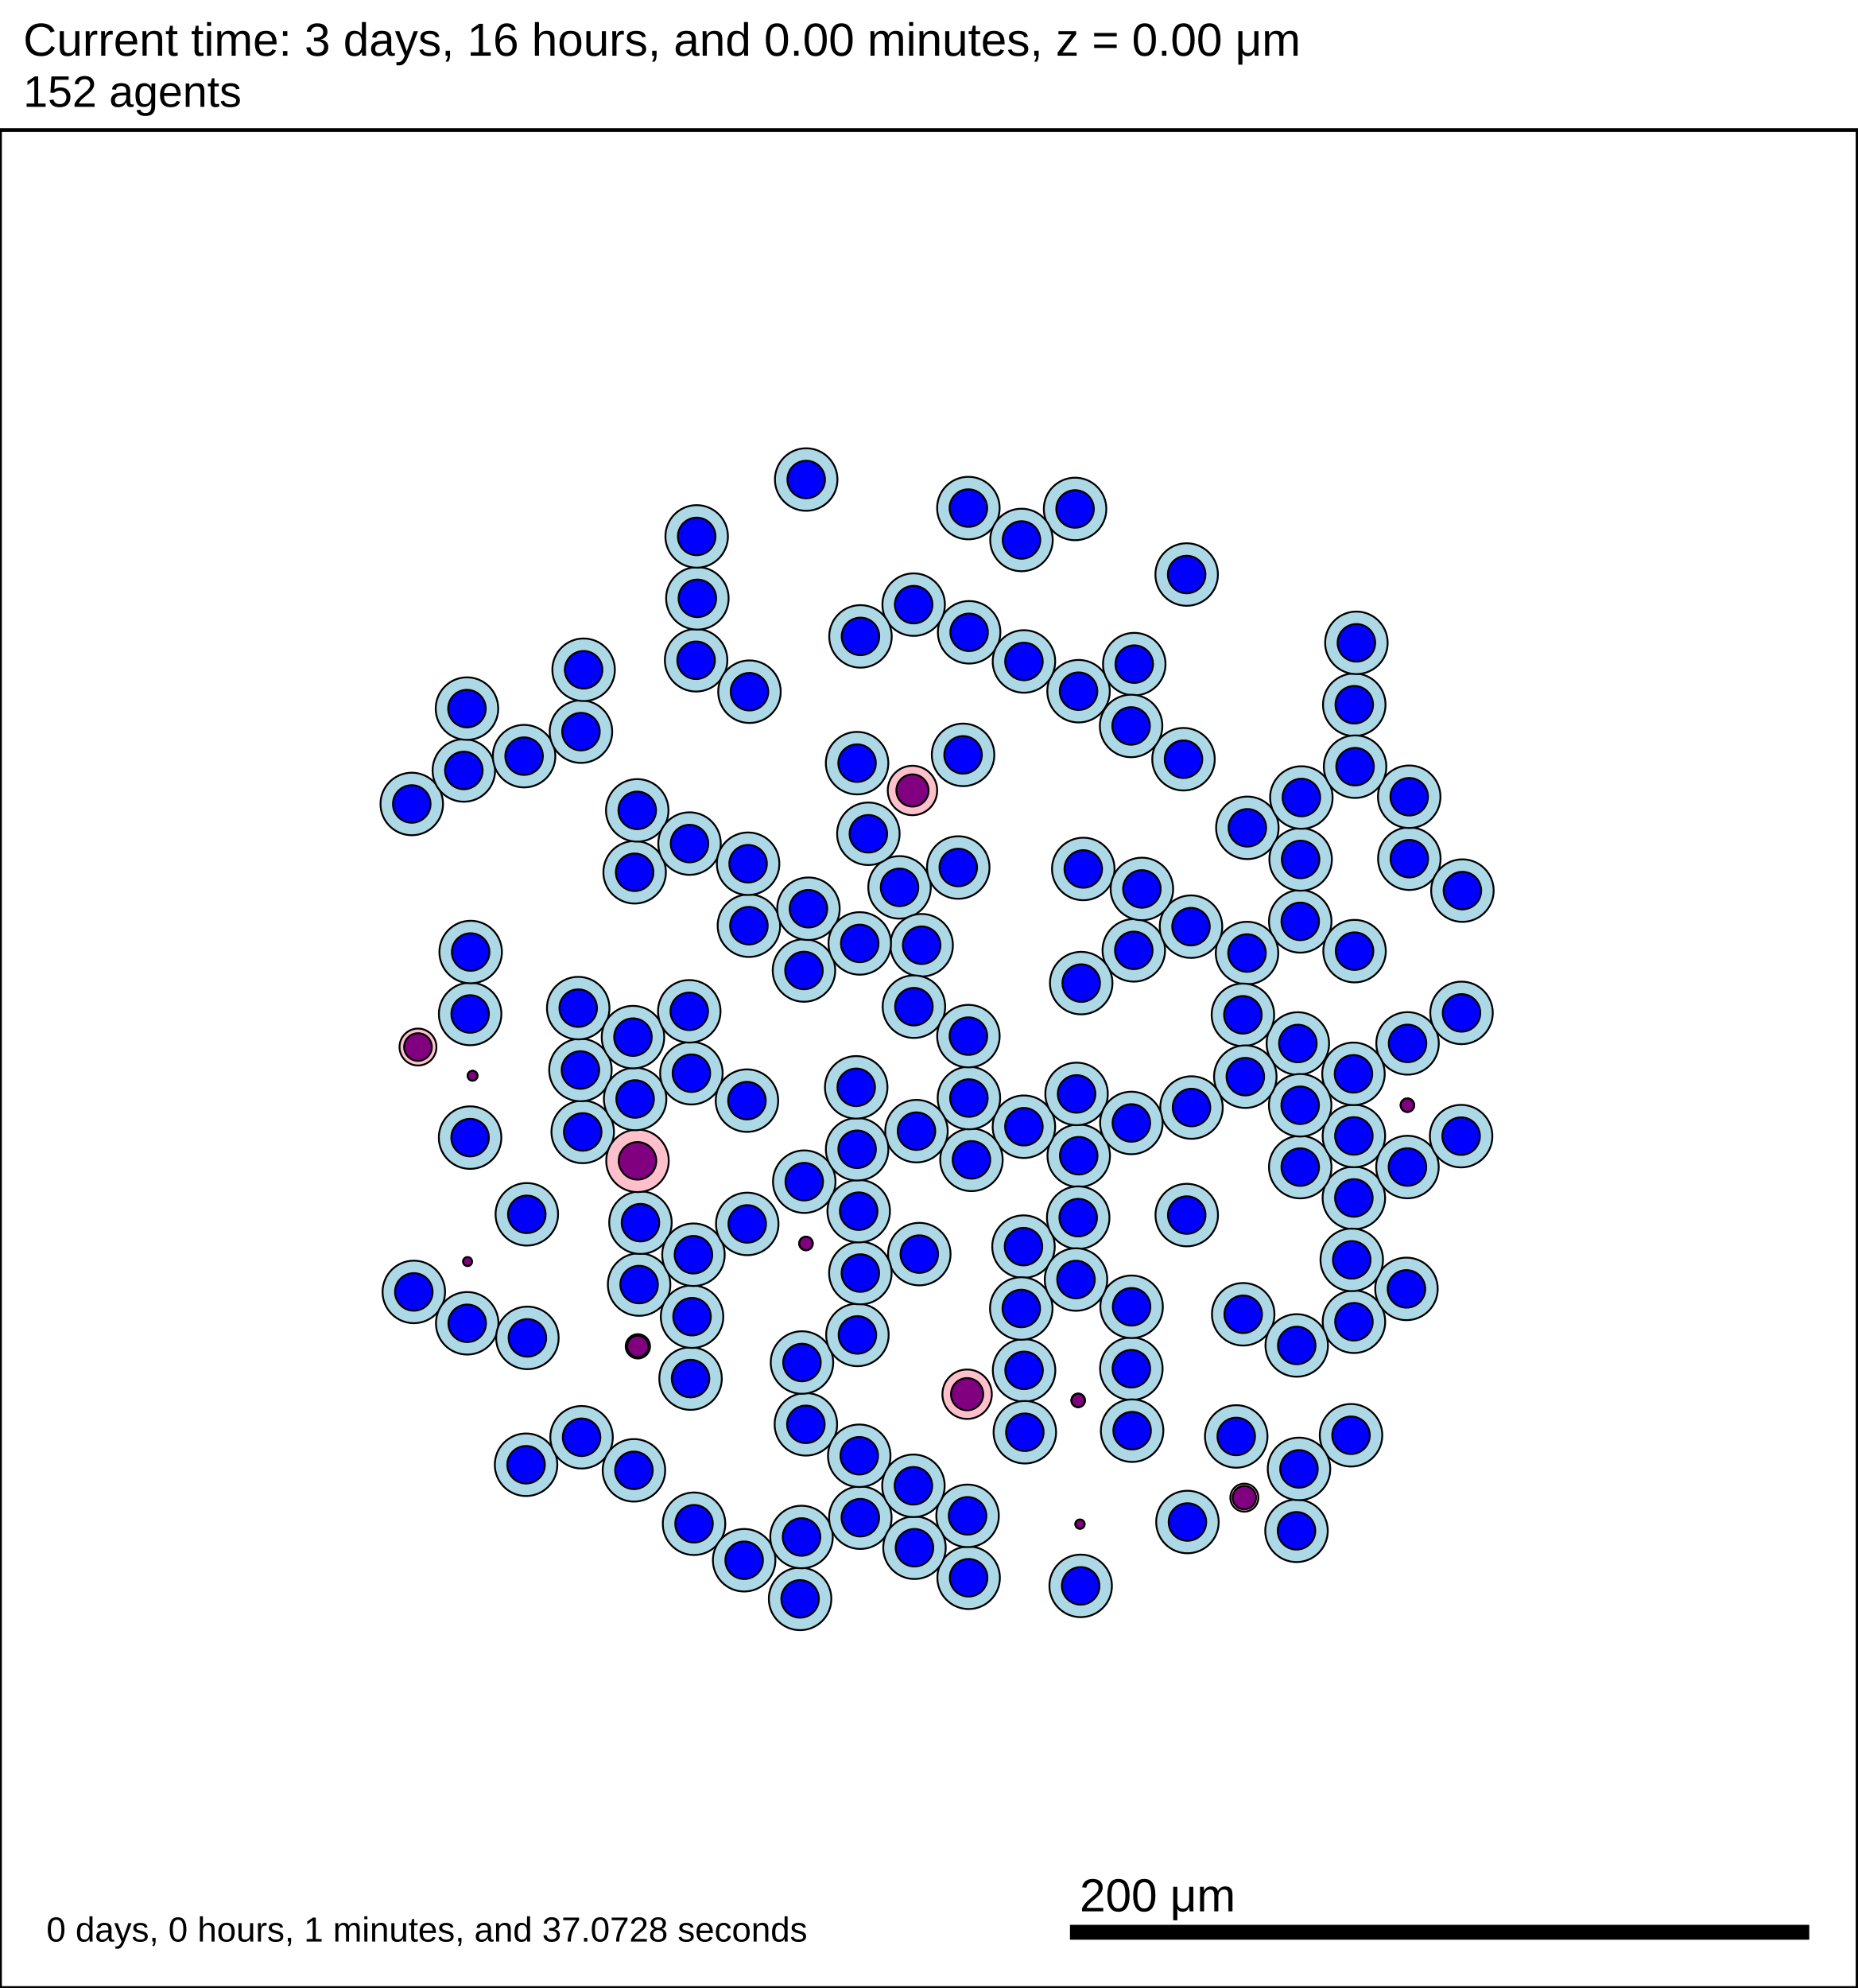
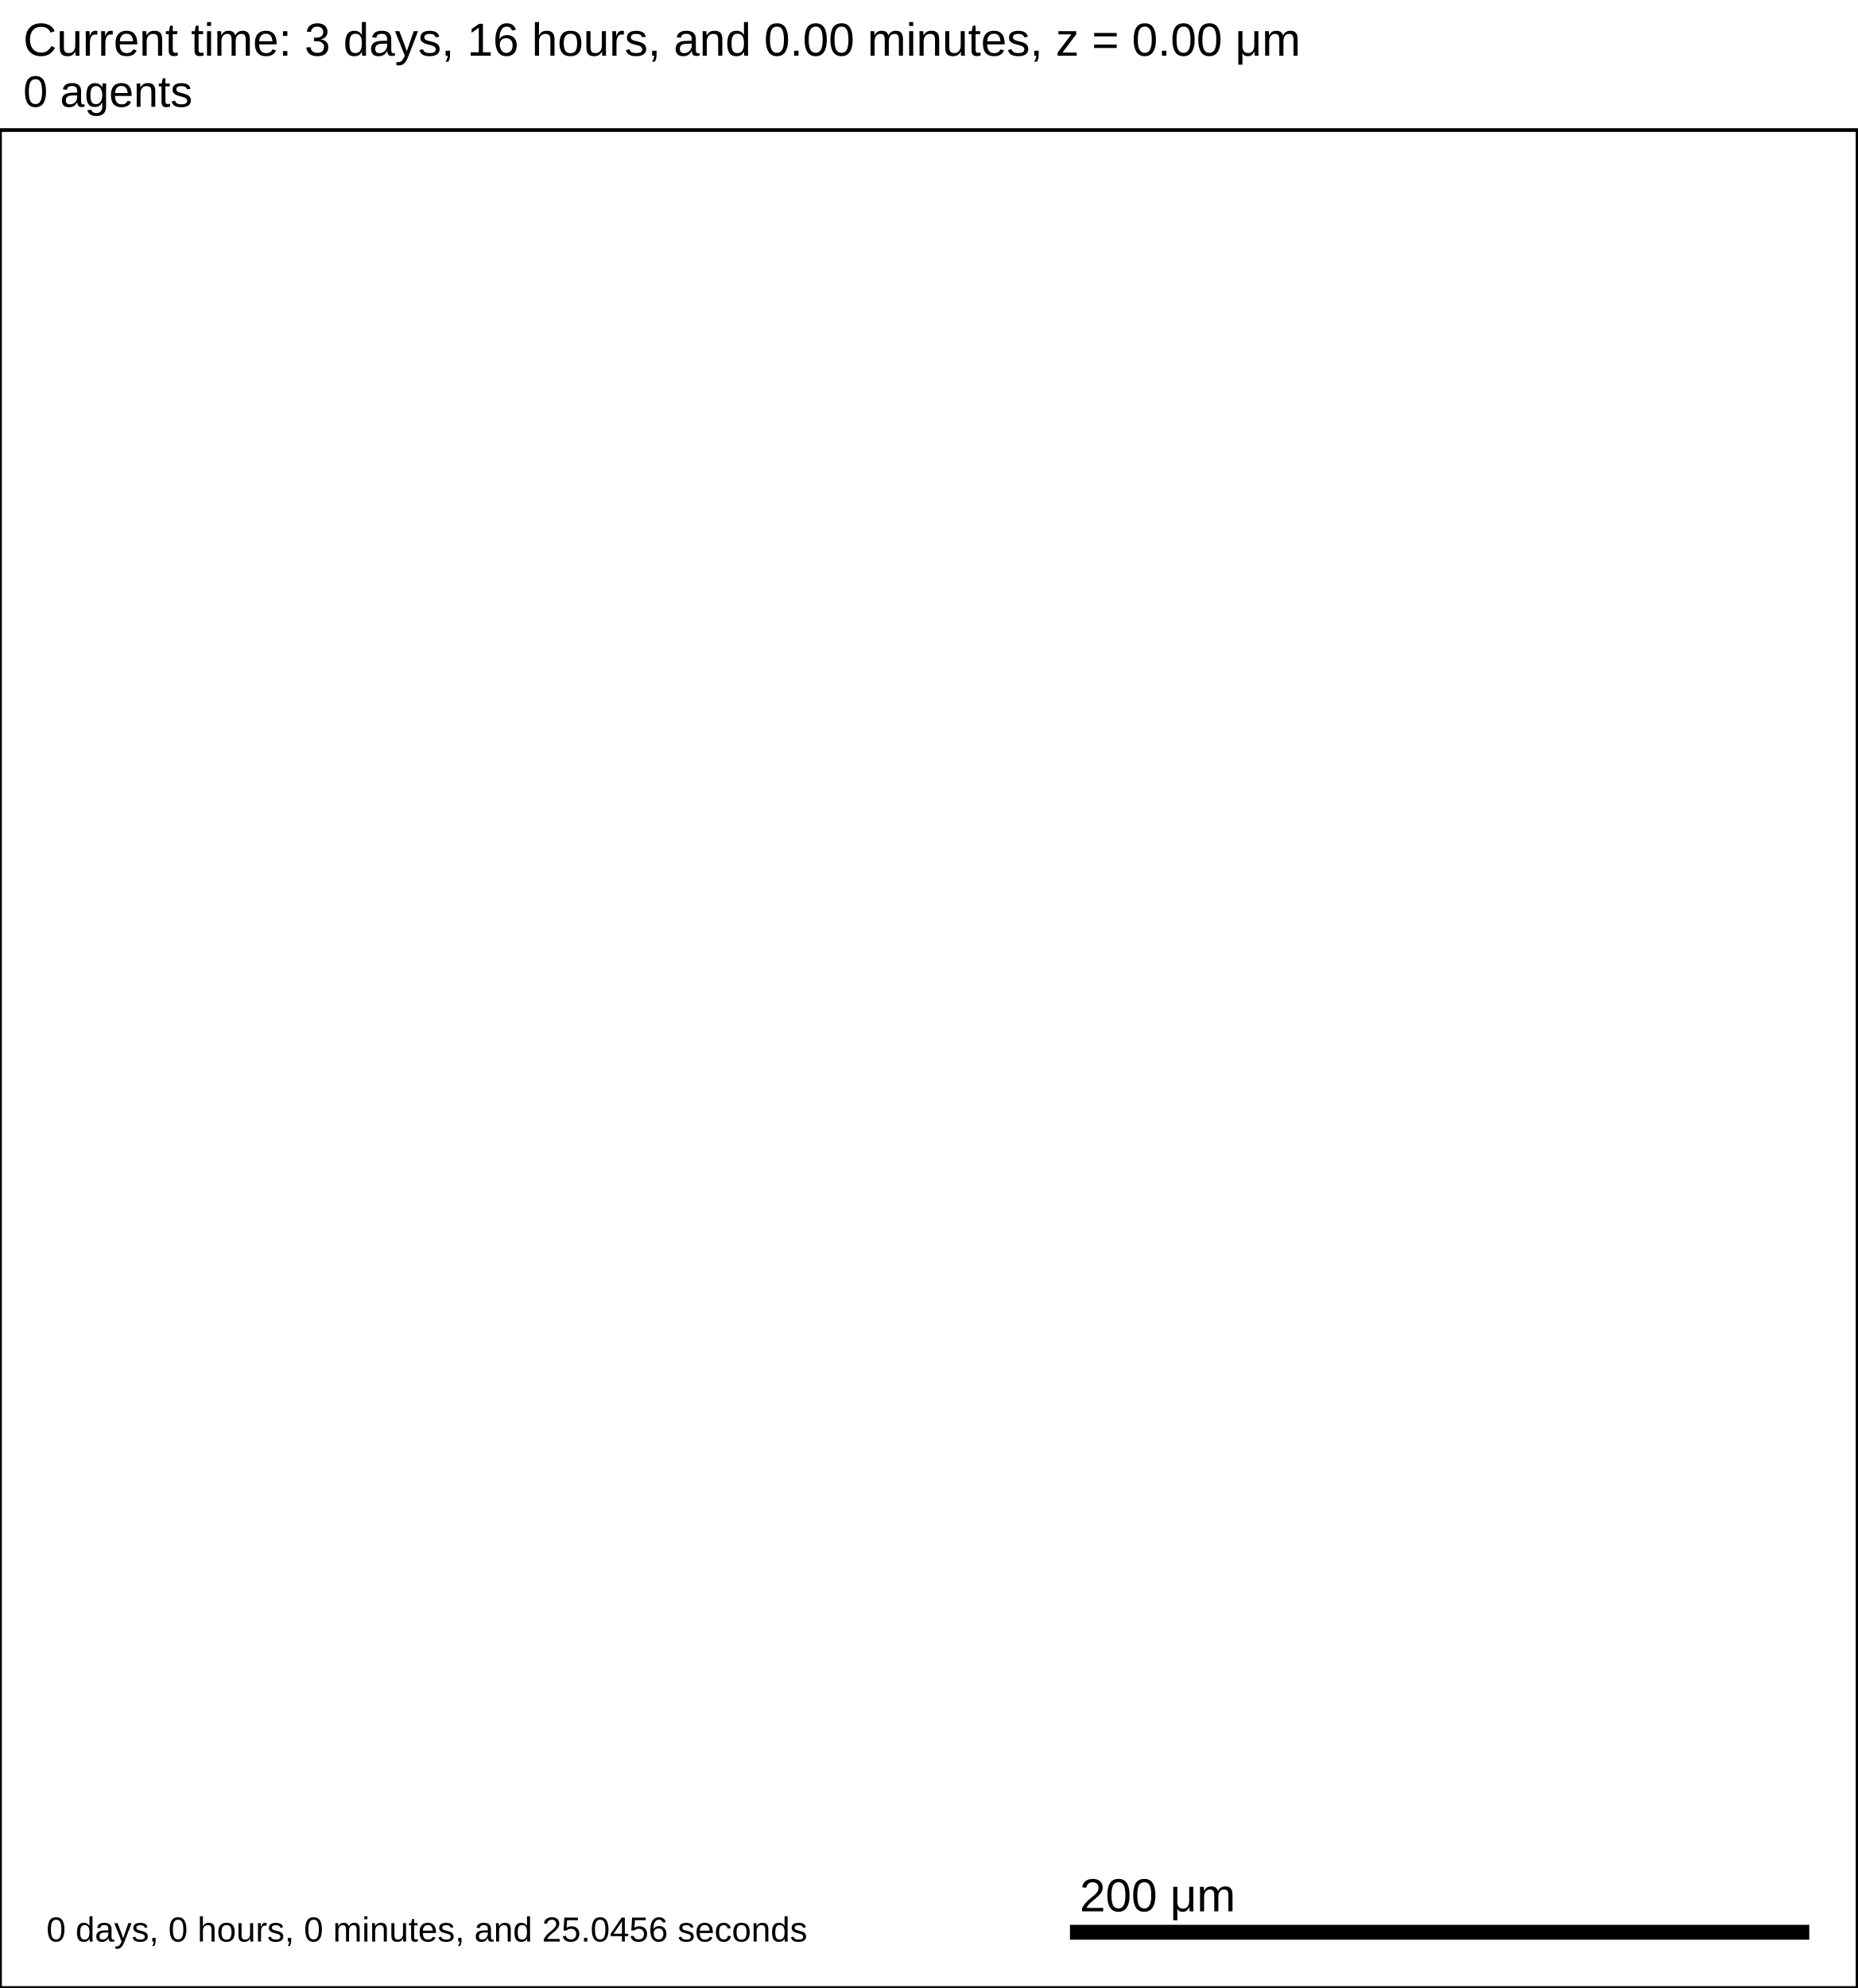
<svg xmlns="http://www.w3.org/2000/svg" version="1.1" width="500" height="535" id="svg2">
  <rect x="0" y="0" width="500" height="535" stroke-width="1" stroke="white" fill="white" />
  <text x="6.25" y="15" font-family="Arial" font-size="12.5" fill="black">
   Current time: 3 days, 16 hours, and 0.00 minutes, z = 0.00 μm
  </text>
  <text x="6.25" y="28.75" font-family="Arial" font-size="11.875" fill="black">
-    152 agents
+    0 agents
  </text>
  <g id="tissue" transform="translate(0,535) scale(1,-1)">
    <g id="ECM">
  </g>
    <g id="cells">
-       <g id="cell0">
-         <circle cx="111.387" cy="187.325" r="8.413" stroke-width="0.5" stroke="rgb(0,0,0)" fill="lightblue" />
-         <circle cx="111.387" cy="187.325" r="5.052" stroke-width="0.5" stroke="rgb(0,0,0)" fill="blue" />
-       </g>
-       <g id="cell212">
-         <circle cx="290.213" cy="158.137" r="1.843" stroke-width="0.5" stroke="rgb(0,0,0)" fill="pink" />
-         <circle cx="290.213" cy="158.137" r="1.796" stroke-width="0.5" stroke="rgb(0,0,0)" fill="purple" />
-       </g>
-       <g id="cell300">
-         <circle cx="364.442" cy="179.298" r="8.413" stroke-width="0.5" stroke="rgb(0,0,0)" fill="lightblue" />
-         <circle cx="364.442" cy="179.298" r="5.052" stroke-width="0.5" stroke="rgb(0,0,0)" fill="blue" />
-       </g>
-       <g id="cell292">
-         <circle cx="349.988" cy="287.042" r="8.413" stroke-width="0.5" stroke="rgb(0,0,0)" fill="lightblue" />
-         <circle cx="349.988" cy="287.042" r="5.052" stroke-width="0.5" stroke="rgb(0,0,0)" fill="blue" />
-       </g>
-       <g id="cell4">
-         <circle cx="112.507" cy="253.23" r="4.968" stroke-width="0.5" stroke="rgb(0,0,0)" fill="pink" />
-         <circle cx="112.507" cy="253.23" r="3.722" stroke-width="0.5" stroke="rgb(0,0,0)" fill="purple" />
-       </g>
-       <g id="cell227">
-         <circle cx="289.378" cy="398.033" r="8.413" stroke-width="0.5" stroke="rgb(0,0,0)" fill="lightblue" />
-         <circle cx="289.378" cy="398.033" r="5.052" stroke-width="0.5" stroke="rgb(0,0,0)" fill="blue" />
-       </g>
-       <g id="cell216">
-         <circle cx="290.361" cy="223.977" r="8.413" stroke-width="0.5" stroke="rgb(0,0,0)" fill="lightblue" />
-         <circle cx="290.361" cy="223.977" r="5.052" stroke-width="0.5" stroke="rgb(0,0,0)" fill="blue" />
-       </g>
-       <g id="cell290">
-         <circle cx="349.345" cy="254.18" r="8.413" stroke-width="0.5" stroke="rgb(0,0,0)" fill="lightblue" />
-         <circle cx="349.345" cy="254.18" r="5.052" stroke-width="0.5" stroke="rgb(0,0,0)" fill="blue" />
-       </g>
-       <g id="cell8">
-         <circle cx="110.834" cy="318.64" r="8.413" stroke-width="0.5" stroke="rgb(0,0,0)" fill="lightblue" />
-         <circle cx="110.834" cy="318.64" r="5.052" stroke-width="0.5" stroke="rgb(0,0,0)" fill="blue" />
-       </g>
-       <g id="cell196">
-         <circle cx="275.607" cy="231.782" r="8.413" stroke-width="0.5" stroke="rgb(0,0,0)" fill="lightblue" />
-         <circle cx="275.607" cy="231.782" r="5.052" stroke-width="0.5" stroke="rgb(0,0,0)" fill="blue" />
-       </g>
-       <g id="cell10">
-         <circle cx="125.76" cy="178.881" r="8.413" stroke-width="0.5" stroke="rgb(0,0,0)" fill="lightblue" />
-         <circle cx="125.76" cy="178.881" r="5.052" stroke-width="0.5" stroke="rgb(0,0,0)" fill="blue" />
-       </g>
-       <g id="cell11">
-         <circle cx="125.855" cy="195.494" r="1.193" stroke-width="0.5" stroke="rgb(0,0,0)" fill="pink" />
-         <circle cx="125.855" cy="195.494" r="1.189" stroke-width="0.5" stroke="rgb(0,0,0)" fill="purple" />
-       </g>
-       <g id="cell160">
-         <circle cx="242.132" cy="296.197" r="8.413" stroke-width="0.5" stroke="rgb(0,0,0)" fill="lightblue" />
-         <circle cx="242.132" cy="296.197" r="5.052" stroke-width="0.5" stroke="rgb(0,0,0)" fill="blue" />
-       </g>
-       <g id="cell13">
-         <circle cx="126.534" cy="228.854" r="8.413" stroke-width="0.5" stroke="rgb(0,0,0)" fill="lightblue" />
-         <circle cx="126.534" cy="228.854" r="5.052" stroke-width="0.5" stroke="rgb(0,0,0)" fill="blue" />
-       </g>
-       <g id="cell14">
-         <circle cx="127.206" cy="245.497" r="1.327" stroke-width="0.5" stroke="rgb(0,0,0)" fill="pink" />
-         <circle cx="127.206" cy="245.497" r="1.319" stroke-width="0.5" stroke="rgb(0,0,0)" fill="purple" />
-       </g>
-       <g id="cell15">
-         <circle cx="126.549" cy="262.124" r="8.413" stroke-width="0.5" stroke="rgb(0,0,0)" fill="lightblue" />
-         <circle cx="126.549" cy="262.124" r="5.052" stroke-width="0.5" stroke="rgb(0,0,0)" fill="blue" />
-       </g>
-       <g id="cell16">
-         <circle cx="126.687" cy="278.796" r="8.413" stroke-width="0.5" stroke="rgb(0,0,0)" fill="lightblue" />
-         <circle cx="126.687" cy="278.796" r="5.052" stroke-width="0.5" stroke="rgb(0,0,0)" fill="blue" />
-       </g>
-       <g id="cell275">
-         <circle cx="335.662" cy="278.525" r="8.413" stroke-width="0.5" stroke="rgb(0,0,0)" fill="lightblue" />
-         <circle cx="335.662" cy="278.525" r="5.052" stroke-width="0.5" stroke="rgb(0,0,0)" fill="blue" />
-       </g>
-       <g id="cell267">
-         <circle cx="332.757" cy="148.43" r="8.413" stroke-width="0.5" stroke="rgb(0,0,0)" fill="lightblue" />
-         <circle cx="332.757" cy="148.43" r="5.052" stroke-width="0.5" stroke="rgb(0,0,0)" fill="blue" />
-       </g>
-       <g id="cell19">
-         <circle cx="124.852" cy="327.659" r="8.413" stroke-width="0.5" stroke="rgb(0,0,0)" fill="lightblue" />
-         <circle cx="124.852" cy="327.659" r="5.052" stroke-width="0.5" stroke="rgb(0,0,0)" fill="blue" />
-       </g>
-       <g id="cell20">
-         <circle cx="125.692" cy="344.306" r="8.413" stroke-width="0.5" stroke="rgb(0,0,0)" fill="lightblue" />
-         <circle cx="125.692" cy="344.306" r="5.052" stroke-width="0.5" stroke="rgb(0,0,0)" fill="blue" />
-       </g>
-       <g id="cell21">
-         <circle cx="141.603" cy="140.813" r="8.413" stroke-width="0.5" stroke="rgb(0,0,0)" fill="lightblue" />
-         <circle cx="141.603" cy="140.813" r="5.052" stroke-width="0.5" stroke="rgb(0,0,0)" fill="blue" />
-       </g>
-       <g id="cell185">
-         <circle cx="260.864" cy="364.836" r="8.413" stroke-width="0.5" stroke="rgb(0,0,0)" fill="lightblue" />
-         <circle cx="260.864" cy="364.836" r="5.052" stroke-width="0.5" stroke="rgb(0,0,0)" fill="blue" />
-       </g>
-       <g id="cell23">
-         <circle cx="141.96" cy="174.953" r="8.413" stroke-width="0.5" stroke="rgb(0,0,0)" fill="lightblue" />
-         <circle cx="141.96" cy="174.953" r="5.052" stroke-width="0.5" stroke="rgb(0,0,0)" fill="blue" />
-       </g>
-       <g id="cell194">
-         <circle cx="275.494" cy="199.516" r="8.413" stroke-width="0.5" stroke="rgb(0,0,0)" fill="lightblue" />
-         <circle cx="275.494" cy="199.516" r="5.052" stroke-width="0.5" stroke="rgb(0,0,0)" fill="blue" />
-       </g>
-       <g id="cell25">
-         <circle cx="141.805" cy="208.209" r="8.413" stroke-width="0.5" stroke="rgb(0,0,0)" fill="lightblue" />
-         <circle cx="141.805" cy="208.209" r="5.052" stroke-width="0.5" stroke="rgb(0,0,0)" fill="blue" />
-       </g>
-       <g id="cell176">
-         <circle cx="261.486" cy="222.867" r="8.413" stroke-width="0.5" stroke="rgb(0,0,0)" fill="lightblue" />
-         <circle cx="261.486" cy="222.867" r="5.052" stroke-width="0.5" stroke="rgb(0,0,0)" fill="blue" />
-       </g>
-       <g id="cell264">
-         <circle cx="319.414" cy="380.387" r="8.413" stroke-width="0.5" stroke="rgb(0,0,0)" fill="lightblue" />
-         <circle cx="319.414" cy="380.387" r="5.052" stroke-width="0.5" stroke="rgb(0,0,0)" fill="blue" />
-       </g>
-       <g id="cell282">
-         <circle cx="348.98" cy="123.037" r="8.413" stroke-width="0.5" stroke="rgb(0,0,0)" fill="lightblue" />
-         <circle cx="348.98" cy="123.037" r="5.052" stroke-width="0.5" stroke="rgb(0,0,0)" fill="blue" />
-       </g>
-       <g id="cell269">
-         <circle cx="334.634" cy="181.308" r="8.413" stroke-width="0.5" stroke="rgb(0,0,0)" fill="lightblue" />
-         <circle cx="334.634" cy="181.308" r="5.052" stroke-width="0.5" stroke="rgb(0,0,0)" fill="blue" />
-       </g>
-       <g id="cell159">
-         <circle cx="248.08" cy="280.627" r="8.413" stroke-width="0.5" stroke="rgb(0,0,0)" fill="lightblue" />
-         <circle cx="248.08" cy="280.627" r="5.052" stroke-width="0.5" stroke="rgb(0,0,0)" fill="blue" />
-       </g>
-       <g id="cell224">
-         <circle cx="290.314" cy="348.991" r="8.413" stroke-width="0.5" stroke="rgb(0,0,0)" fill="lightblue" />
-         <circle cx="290.314" cy="348.991" r="5.052" stroke-width="0.5" stroke="rgb(0,0,0)" fill="blue" />
-       </g>
-       <g id="cell317">
-         <circle cx="378.873" cy="254.206" r="8.413" stroke-width="0.5" stroke="rgb(0,0,0)" fill="lightblue" />
-         <circle cx="378.873" cy="254.206" r="5.052" stroke-width="0.5" stroke="rgb(0,0,0)" fill="blue" />
-       </g>
-       <g id="cell33">
-         <circle cx="141.069" cy="331.511" r="8.413" stroke-width="0.5" stroke="rgb(0,0,0)" fill="lightblue" />
-         <circle cx="141.069" cy="331.511" r="5.052" stroke-width="0.5" stroke="rgb(0,0,0)" fill="blue" />
-       </g>
-       <g id="cell239">
-         <circle cx="305.182" cy="279.244" r="8.413" stroke-width="0.5" stroke="rgb(0,0,0)" fill="lightblue" />
-         <circle cx="305.182" cy="279.244" r="5.052" stroke-width="0.5" stroke="rgb(0,0,0)" fill="blue" />
-       </g>
-       <g id="cell313">
-         <circle cx="378.574" cy="188.139" r="8.413" stroke-width="0.5" stroke="rgb(0,0,0)" fill="lightblue" />
-         <circle cx="378.574" cy="188.139" r="5.052" stroke-width="0.5" stroke="rgb(0,0,0)" fill="blue" />
-       </g>
-       <g id="cell36">
-         <circle cx="156.54" cy="148.212" r="8.413" stroke-width="0.5" stroke="rgb(0,0,0)" fill="lightblue" />
-         <circle cx="156.54" cy="148.212" r="5.052" stroke-width="0.5" stroke="rgb(0,0,0)" fill="blue" />
-       </g>
-       <g id="cell221">
-         <circle cx="291.585" cy="301.15" r="8.413" stroke-width="0.5" stroke="rgb(0,0,0)" fill="lightblue" />
-         <circle cx="291.585" cy="301.15" r="5.052" stroke-width="0.5" stroke="rgb(0,0,0)" fill="blue" />
-       </g>
-       <g id="cell172">
-         <circle cx="260.319" cy="159.798" r="6.653" stroke-width="0.5" stroke="rgb(0,0,0)" fill="pink" />
-         <circle cx="260.319" cy="159.798" r="4.336" stroke-width="0.5" stroke="rgb(0,0,0)" fill="purple" />
-       </g>
-       <g id="cell298">
-         <circle cx="363.656" cy="148.749" r="8.413" stroke-width="0.5" stroke="rgb(0,0,0)" fill="lightblue" />
-         <circle cx="363.656" cy="148.749" r="5.052" stroke-width="0.5" stroke="rgb(0,0,0)" fill="blue" />
-       </g>
-       <g id="cell285">
-         <circle cx="349.04" cy="172.921" r="8.413" stroke-width="0.5" stroke="rgb(0,0,0)" fill="lightblue" />
-         <circle cx="349.04" cy="172.921" r="5.052" stroke-width="0.5" stroke="rgb(0,0,0)" fill="blue" />
-       </g>
-       <g id="cell41">
-         <circle cx="156.849" cy="230.383" r="8.413" stroke-width="0.5" stroke="rgb(0,0,0)" fill="lightblue" />
-         <circle cx="156.849" cy="230.383" r="5.052" stroke-width="0.5" stroke="rgb(0,0,0)" fill="blue" />
-       </g>
-       <g id="cell42">
-         <circle cx="156.236" cy="247.046" r="8.413" stroke-width="0.5" stroke="rgb(0,0,0)" fill="lightblue" />
-         <circle cx="156.236" cy="247.046" r="5.052" stroke-width="0.5" stroke="rgb(0,0,0)" fill="blue" />
-       </g>
-       <g id="cell43">
-         <circle cx="155.638" cy="263.7" r="8.413" stroke-width="0.5" stroke="rgb(0,0,0)" fill="lightblue" />
-         <circle cx="155.638" cy="263.7" r="5.052" stroke-width="0.5" stroke="rgb(0,0,0)" fill="blue" />
-       </g>
-       <g id="cell177">
-         <circle cx="260.805" cy="239.499" r="8.413" stroke-width="0.5" stroke="rgb(0,0,0)" fill="lightblue" />
-         <circle cx="260.805" cy="239.499" r="5.052" stroke-width="0.5" stroke="rgb(0,0,0)" fill="blue" />
-       </g>
-       <g id="cell215">
-         <circle cx="290.221" cy="207.317" r="8.413" stroke-width="0.5" stroke="rgb(0,0,0)" fill="lightblue" />
-         <circle cx="290.221" cy="207.317" r="5.052" stroke-width="0.5" stroke="rgb(0,0,0)" fill="blue" />
-       </g>
-       <g id="cell327">
-         <circle cx="393.397" cy="262.415" r="8.413" stroke-width="0.5" stroke="rgb(0,0,0)" fill="lightblue" />
-         <circle cx="393.397" cy="262.415" r="5.052" stroke-width="0.5" stroke="rgb(0,0,0)" fill="blue" />
-       </g>
-       <g id="cell253">
-         <circle cx="319.437" cy="208.005" r="8.413" stroke-width="0.5" stroke="rgb(0,0,0)" fill="lightblue" />
-         <circle cx="319.437" cy="208.005" r="5.052" stroke-width="0.5" stroke="rgb(0,0,0)" fill="blue" />
-       </g>
-       <g id="cell48">
-         <circle cx="156.379" cy="338.105" r="8.413" stroke-width="0.5" stroke="rgb(0,0,0)" fill="lightblue" />
-         <circle cx="156.379" cy="338.105" r="5.052" stroke-width="0.5" stroke="rgb(0,0,0)" fill="blue" />
-       </g>
-       <g id="cell49">
-         <circle cx="157.089" cy="354.759" r="8.413" stroke-width="0.5" stroke="rgb(0,0,0)" fill="lightblue" />
-         <circle cx="157.089" cy="354.759" r="5.052" stroke-width="0.5" stroke="rgb(0,0,0)" fill="blue" />
-       </g>
-       <g id="cell169">
-         <circle cx="260.726" cy="110.395" r="8.413" stroke-width="0.5" stroke="rgb(0,0,0)" fill="lightblue" />
-         <circle cx="260.726" cy="110.395" r="5.052" stroke-width="0.5" stroke="rgb(0,0,0)" fill="blue" />
-       </g>
-       <g id="cell156">
-         <circle cx="246.688" cy="230.592" r="8.413" stroke-width="0.5" stroke="rgb(0,0,0)" fill="lightblue" />
-         <circle cx="246.688" cy="230.592" r="5.052" stroke-width="0.5" stroke="rgb(0,0,0)" fill="blue" />
-       </g>
-       <g id="cell248">
-         <circle cx="319.625" cy="125.404" r="8.413" stroke-width="0.5" stroke="rgb(0,0,0)" fill="lightblue" />
-         <circle cx="319.625" cy="125.404" r="5.052" stroke-width="0.5" stroke="rgb(0,0,0)" fill="blue" />
-       </g>
-       <g id="cell53">
-         <circle cx="170.635" cy="139.312" r="8.413" stroke-width="0.5" stroke="rgb(0,0,0)" fill="lightblue" />
-         <circle cx="170.635" cy="139.312" r="5.052" stroke-width="0.5" stroke="rgb(0,0,0)" fill="blue" />
-       </g>
-       <g id="cell302">
-         <circle cx="364.419" cy="212.614" r="8.413" stroke-width="0.5" stroke="rgb(0,0,0)" fill="lightblue" />
-         <circle cx="364.419" cy="212.614" r="5.052" stroke-width="0.5" stroke="rgb(0,0,0)" fill="blue" />
-       </g>
-       <g id="cell55">
-         <circle cx="171.696" cy="172.679" r="3.269" stroke-width="0.5" stroke="rgb(0,0,0)" fill="pink" />
-         <circle cx="171.696" cy="172.679" r="2.863" stroke-width="0.5" stroke="rgb(0,0,0)" fill="purple" />
-       </g>
-       <g id="cell56">
-         <circle cx="172.031" cy="189.308" r="8.413" stroke-width="0.5" stroke="rgb(0,0,0)" fill="lightblue" />
-         <circle cx="172.031" cy="189.308" r="5.052" stroke-width="0.5" stroke="rgb(0,0,0)" fill="blue" />
-       </g>
-       <g id="cell57">
-         <circle cx="172.394" cy="205.964" r="8.413" stroke-width="0.5" stroke="rgb(0,0,0)" fill="lightblue" />
-         <circle cx="172.394" cy="205.964" r="5.052" stroke-width="0.5" stroke="rgb(0,0,0)" fill="blue" />
-       </g>
-       <g id="cell58">
-         <circle cx="171.596" cy="222.604" r="8.413" stroke-width="0.5" stroke="rgb(0,0,0)" fill="pink" />
-         <circle cx="171.596" cy="222.604" r="5.052" stroke-width="0.5" stroke="rgb(0,0,0)" fill="purple" />
-       </g>
-       <g id="cell59">
-         <circle cx="170.96" cy="239.247" r="8.413" stroke-width="0.5" stroke="rgb(0,0,0)" fill="lightblue" />
-         <circle cx="170.96" cy="239.247" r="5.052" stroke-width="0.5" stroke="rgb(0,0,0)" fill="blue" />
-       </g>
-       <g id="cell60">
-         <circle cx="170.377" cy="255.894" r="8.413" stroke-width="0.5" stroke="rgb(0,0,0)" fill="lightblue" />
-         <circle cx="170.377" cy="255.894" r="5.052" stroke-width="0.5" stroke="rgb(0,0,0)" fill="blue" />
-       </g>
-       <g id="cell288">
-         <circle cx="349.986" cy="220.916" r="8.413" stroke-width="0.5" stroke="rgb(0,0,0)" fill="lightblue" />
-         <circle cx="349.986" cy="220.916" r="5.052" stroke-width="0.5" stroke="rgb(0,0,0)" fill="blue" />
-       </g>
-       <g id="cell266">
-         <circle cx="334.942" cy="131.961" r="3.772" stroke-width="0.5" stroke="rgb(0,0,0)" fill="pink" />
-         <circle cx="334.942" cy="131.961" r="3.155" stroke-width="0.5" stroke="rgb(0,0,0)" fill="purple" />
-       </g>
-       <g id="cell63">
-         <circle cx="170.826" cy="300.26" r="8.413" stroke-width="0.5" stroke="rgb(0,0,0)" fill="lightblue" />
-         <circle cx="170.826" cy="300.26" r="5.052" stroke-width="0.5" stroke="rgb(0,0,0)" fill="blue" />
-       </g>
-       <g id="cell64">
-         <circle cx="171.526" cy="316.914" r="8.413" stroke-width="0.5" stroke="rgb(0,0,0)" fill="lightblue" />
-         <circle cx="171.526" cy="316.914" r="5.052" stroke-width="0.5" stroke="rgb(0,0,0)" fill="blue" />
-       </g>
-       <g id="cell192">
-         <circle cx="275.649" cy="166.218" r="8.413" stroke-width="0.5" stroke="rgb(0,0,0)" fill="lightblue" />
-         <circle cx="275.649" cy="166.218" r="5.052" stroke-width="0.5" stroke="rgb(0,0,0)" fill="blue" />
-       </g>
-       <g id="cell274">
-         <circle cx="334.552" cy="261.898" r="8.413" stroke-width="0.5" stroke="rgb(0,0,0)" fill="lightblue" />
-         <circle cx="334.552" cy="261.898" r="5.052" stroke-width="0.5" stroke="rgb(0,0,0)" fill="blue" />
-       </g>
-       <g id="cell320">
-         <circle cx="379.349" cy="303.913" r="8.413" stroke-width="0.5" stroke="rgb(0,0,0)" fill="lightblue" />
-         <circle cx="379.349" cy="303.913" r="5.052" stroke-width="0.5" stroke="rgb(0,0,0)" fill="blue" />
-       </g>
-       <g id="cell258">
-         <circle cx="320.583" cy="285.622" r="8.413" stroke-width="0.5" stroke="rgb(0,0,0)" fill="lightblue" />
-         <circle cx="320.583" cy="285.622" r="5.052" stroke-width="0.5" stroke="rgb(0,0,0)" fill="blue" />
-       </g>
-       <g id="cell209">
-         <circle cx="290.882" cy="108.216" r="8.413" stroke-width="0.5" stroke="rgb(0,0,0)" fill="lightblue" />
-         <circle cx="290.882" cy="108.216" r="5.052" stroke-width="0.5" stroke="rgb(0,0,0)" fill="blue" />
-       </g>
-       <g id="cell70">
-         <circle cx="186.815" cy="124.935" r="8.413" stroke-width="0.5" stroke="rgb(0,0,0)" fill="lightblue" />
-         <circle cx="186.815" cy="124.935" r="5.052" stroke-width="0.5" stroke="rgb(0,0,0)" fill="blue" />
-       </g>
-       <g id="cell321">
-         <circle cx="379.316" cy="320.582" r="8.413" stroke-width="0.5" stroke="rgb(0,0,0)" fill="lightblue" />
-         <circle cx="379.316" cy="320.582" r="5.052" stroke-width="0.5" stroke="rgb(0,0,0)" fill="blue" />
-       </g>
-       <g id="cell158">
-         <circle cx="246.001" cy="264.089" r="8.413" stroke-width="0.5" stroke="rgb(0,0,0)" fill="lightblue" />
-         <circle cx="246.001" cy="264.089" r="5.052" stroke-width="0.5" stroke="rgb(0,0,0)" fill="blue" />
-       </g>
-       <g id="cell73">
-         <circle cx="185.875" cy="164.003" r="8.413" stroke-width="0.5" stroke="rgb(0,0,0)" fill="lightblue" />
-         <circle cx="185.875" cy="164.003" r="5.052" stroke-width="0.5" stroke="rgb(0,0,0)" fill="blue" />
-       </g>
-       <g id="cell74">
-         <circle cx="186.276" cy="180.666" r="8.413" stroke-width="0.5" stroke="rgb(0,0,0)" fill="lightblue" />
-         <circle cx="186.276" cy="180.666" r="5.052" stroke-width="0.5" stroke="rgb(0,0,0)" fill="blue" />
-       </g>
-       <g id="cell75">
-         <circle cx="186.657" cy="197.334" r="8.413" stroke-width="0.5" stroke="rgb(0,0,0)" fill="lightblue" />
-         <circle cx="186.657" cy="197.334" r="5.052" stroke-width="0.5" stroke="rgb(0,0,0)" fill="blue" />
-       </g>
-       <g id="cell232">
-         <circle cx="304.529" cy="166.656" r="8.413" stroke-width="0.5" stroke="rgb(0,0,0)" fill="lightblue" />
-         <circle cx="304.529" cy="166.656" r="5.052" stroke-width="0.5" stroke="rgb(0,0,0)" fill="blue" />
-       </g>
-       <g id="cell277">
-         <circle cx="335.753" cy="312.218" r="8.413" stroke-width="0.5" stroke="rgb(0,0,0)" fill="lightblue" />
-         <circle cx="335.753" cy="312.218" r="5.052" stroke-width="0.5" stroke="rgb(0,0,0)" fill="blue" />
-       </g>
-       <g id="cell78">
-         <circle cx="186.104" cy="246.185" r="8.413" stroke-width="0.5" stroke="rgb(0,0,0)" fill="lightblue" />
-         <circle cx="186.104" cy="246.185" r="5.052" stroke-width="0.5" stroke="rgb(0,0,0)" fill="blue" />
-       </g>
-       <g id="cell79">
-         <circle cx="185.531" cy="262.837" r="8.413" stroke-width="0.5" stroke="rgb(0,0,0)" fill="lightblue" />
-         <circle cx="185.531" cy="262.837" r="5.052" stroke-width="0.5" stroke="rgb(0,0,0)" fill="blue" />
-       </g>
-       <g id="cell154">
-         <circle cx="247.449" cy="197.502" r="8.413" stroke-width="0.5" stroke="rgb(0,0,0)" fill="lightblue" />
-         <circle cx="247.449" cy="197.502" r="5.052" stroke-width="0.5" stroke="rgb(0,0,0)" fill="blue" />
-       </g>
-       <g id="cell303">
-         <circle cx="364.426" cy="229.299" r="8.413" stroke-width="0.5" stroke="rgb(0,0,0)" fill="lightblue" />
-         <circle cx="364.426" cy="229.299" r="5.052" stroke-width="0.5" stroke="rgb(0,0,0)" fill="blue" />
-       </g>
-       <g id="cell82">
-         <circle cx="185.601" cy="307.98" r="8.413" stroke-width="0.5" stroke="rgb(0,0,0)" fill="lightblue" />
-         <circle cx="185.601" cy="307.98" r="5.052" stroke-width="0.5" stroke="rgb(0,0,0)" fill="blue" />
-       </g>
-       <g id="cell183">
-         <circle cx="259.231" cy="331.855" r="8.413" stroke-width="0.5" stroke="rgb(0,0,0)" fill="lightblue" />
-         <circle cx="259.231" cy="331.855" r="5.052" stroke-width="0.5" stroke="rgb(0,0,0)" fill="blue" />
-       </g>
-       <g id="cell304">
-         <circle cx="364.316" cy="246.019" r="8.413" stroke-width="0.5" stroke="rgb(0,0,0)" fill="lightblue" />
-         <circle cx="364.316" cy="246.019" r="5.052" stroke-width="0.5" stroke="rgb(0,0,0)" fill="blue" />
-       </g>
-       <g id="cell85">
-         <circle cx="187.371" cy="357.311" r="8.413" stroke-width="0.5" stroke="rgb(0,0,0)" fill="lightblue" />
-         <circle cx="187.371" cy="357.311" r="5.052" stroke-width="0.5" stroke="rgb(0,0,0)" fill="blue" />
-       </g>
-       <g id="cell86">
-         <circle cx="187.713" cy="373.977" r="8.413" stroke-width="0.5" stroke="rgb(0,0,0)" fill="lightblue" />
-         <circle cx="187.713" cy="373.977" r="5.052" stroke-width="0.5" stroke="rgb(0,0,0)" fill="blue" />
-       </g>
-       <g id="cell87">
-         <circle cx="187.525" cy="390.645" r="8.413" stroke-width="0.5" stroke="rgb(0,0,0)" fill="lightblue" />
-         <circle cx="187.525" cy="390.645" r="5.052" stroke-width="0.5" stroke="rgb(0,0,0)" fill="blue" />
-       </g>
-       <g id="cell204">
-         <circle cx="275.617" cy="356.993" r="8.413" stroke-width="0.5" stroke="rgb(0,0,0)" fill="lightblue" />
-         <circle cx="275.617" cy="356.993" r="5.052" stroke-width="0.5" stroke="rgb(0,0,0)" fill="blue" />
-       </g>
-       <g id="cell89">
-         <circle cx="200.304" cy="115.116" r="8.413" stroke-width="0.5" stroke="rgb(0,0,0)" fill="lightblue" />
-         <circle cx="200.304" cy="115.116" r="5.052" stroke-width="0.5" stroke="rgb(0,0,0)" fill="blue" />
-       </g>
-       <g id="cell315">
-         <circle cx="378.849" cy="220.934" r="8.413" stroke-width="0.5" stroke="rgb(0,0,0)" fill="lightblue" />
-         <circle cx="378.849" cy="220.934" r="5.052" stroke-width="0.5" stroke="rgb(0,0,0)" fill="blue" />
-       </g>
-       <g id="cell219">
-         <circle cx="291.031" cy="270.435" r="8.413" stroke-width="0.5" stroke="rgb(0,0,0)" fill="lightblue" />
-         <circle cx="291.031" cy="270.435" r="5.052" stroke-width="0.5" stroke="rgb(0,0,0)" fill="blue" />
-       </g>
-       <g id="cell283">
-         <circle cx="349.651" cy="139.697" r="8.413" stroke-width="0.5" stroke="rgb(0,0,0)" fill="lightblue" />
-         <circle cx="349.651" cy="139.697" r="5.052" stroke-width="0.5" stroke="rgb(0,0,0)" fill="blue" />
-       </g>
-       <g id="cell325">
-         <circle cx="393.291" cy="229.249" r="8.413" stroke-width="0.5" stroke="rgb(0,0,0)" fill="lightblue" />
-         <circle cx="393.291" cy="229.249" r="5.052" stroke-width="0.5" stroke="rgb(0,0,0)" fill="blue" />
-       </g>
-       <g id="cell181">
-         <circle cx="257.936" cy="301.538" r="8.413" stroke-width="0.5" stroke="rgb(0,0,0)" fill="lightblue" />
-         <circle cx="257.936" cy="301.538" r="5.052" stroke-width="0.5" stroke="rgb(0,0,0)" fill="blue" />
-       </g>
-       <g id="cell95">
-         <circle cx="201.138" cy="205.625" r="8.413" stroke-width="0.5" stroke="rgb(0,0,0)" fill="lightblue" />
-         <circle cx="201.138" cy="205.625" r="5.052" stroke-width="0.5" stroke="rgb(0,0,0)" fill="blue" />
-       </g>
-       <g id="cell261">
-         <circle cx="318.565" cy="330.685" r="8.413" stroke-width="0.5" stroke="rgb(0,0,0)" fill="lightblue" />
-         <circle cx="318.565" cy="330.685" r="5.052" stroke-width="0.5" stroke="rgb(0,0,0)" fill="blue" />
-       </g>
-       <g id="cell97">
-         <circle cx="201.061" cy="238.806" r="8.413" stroke-width="0.5" stroke="rgb(0,0,0)" fill="lightblue" />
-         <circle cx="201.061" cy="238.806" r="5.052" stroke-width="0.5" stroke="rgb(0,0,0)" fill="blue" />
-       </g>
-       <g id="cell289">
-         <circle cx="349.967" cy="237.557" r="8.413" stroke-width="0.5" stroke="rgb(0,0,0)" fill="lightblue" />
-         <circle cx="349.967" cy="237.557" r="5.052" stroke-width="0.5" stroke="rgb(0,0,0)" fill="blue" />
-       </g>
-       <g id="cell210">
-         <circle cx="290.701" cy="124.834" r="1.241" stroke-width="0.5" stroke="rgb(0,0,0)" fill="pink" />
-         <circle cx="290.701" cy="124.834" r="1.235" stroke-width="0.5" stroke="rgb(0,0,0)" fill="purple" />
-       </g>
-       <g id="cell100">
-         <circle cx="201.585" cy="285.884" r="8.413" stroke-width="0.5" stroke="rgb(0,0,0)" fill="lightblue" />
-         <circle cx="201.585" cy="285.884" r="5.052" stroke-width="0.5" stroke="rgb(0,0,0)" fill="blue" />
-       </g>
-       <g id="cell101">
-         <circle cx="201.367" cy="302.558" r="8.413" stroke-width="0.5" stroke="rgb(0,0,0)" fill="lightblue" />
-         <circle cx="201.367" cy="302.558" r="5.052" stroke-width="0.5" stroke="rgb(0,0,0)" fill="blue" />
-       </g>
-       <g id="cell306">
-         <circle cx="364.605" cy="279.032" r="8.413" stroke-width="0.5" stroke="rgb(0,0,0)" fill="lightblue" />
-         <circle cx="364.605" cy="279.032" r="5.052" stroke-width="0.5" stroke="rgb(0,0,0)" fill="blue" />
-       </g>
-       <g id="cell165">
-         <circle cx="245.931" cy="372.285" r="8.413" stroke-width="0.5" stroke="rgb(0,0,0)" fill="lightblue" />
-         <circle cx="245.931" cy="372.285" r="5.052" stroke-width="0.5" stroke="rgb(0,0,0)" fill="blue" />
-       </g>
-       <g id="cell104">
-         <circle cx="201.735" cy="348.853" r="8.413" stroke-width="0.5" stroke="rgb(0,0,0)" fill="lightblue" />
-         <circle cx="201.735" cy="348.853" r="5.052" stroke-width="0.5" stroke="rgb(0,0,0)" fill="blue" />
-       </g>
-       <g id="cell244">
-         <circle cx="305.306" cy="356.275" r="8.413" stroke-width="0.5" stroke="rgb(0,0,0)" fill="lightblue" />
-         <circle cx="305.306" cy="356.275" r="5.052" stroke-width="0.5" stroke="rgb(0,0,0)" fill="blue" />
-       </g>
-       <g id="cell293">
-         <circle cx="350.087" cy="303.709" r="8.413" stroke-width="0.5" stroke="rgb(0,0,0)" fill="lightblue" />
-         <circle cx="350.087" cy="303.709" r="5.052" stroke-width="0.5" stroke="rgb(0,0,0)" fill="blue" />
-       </g>
-       <g id="cell310">
-         <circle cx="364.526" cy="345.345" r="8.413" stroke-width="0.5" stroke="rgb(0,0,0)" fill="lightblue" />
-         <circle cx="364.526" cy="345.345" r="5.052" stroke-width="0.5" stroke="rgb(0,0,0)" fill="blue" />
-       </g>
-       <g id="cell108">
-         <circle cx="215.361" cy="104.715" r="8.413" stroke-width="0.5" stroke="rgb(0,0,0)" fill="lightblue" />
-         <circle cx="215.361" cy="104.715" r="5.052" stroke-width="0.5" stroke="rgb(0,0,0)" fill="blue" />
-       </g>
-       <g id="cell109">
-         <circle cx="215.748" cy="121.372" r="8.413" stroke-width="0.5" stroke="rgb(0,0,0)" fill="lightblue" />
-         <circle cx="215.748" cy="121.372" r="5.052" stroke-width="0.5" stroke="rgb(0,0,0)" fill="blue" />
-       </g>
-       <g id="cell301">
-         <circle cx="363.851" cy="195.956" r="8.413" stroke-width="0.5" stroke="rgb(0,0,0)" fill="lightblue" />
-         <circle cx="363.851" cy="195.956" r="5.052" stroke-width="0.5" stroke="rgb(0,0,0)" fill="blue" />
-       </g>
-       <g id="cell111">
-         <circle cx="216.919" cy="151.692" r="8.413" stroke-width="0.5" stroke="rgb(0,0,0)" fill="lightblue" />
-         <circle cx="216.919" cy="151.692" r="5.052" stroke-width="0.5" stroke="rgb(0,0,0)" fill="blue" />
-       </g>
-       <g id="cell112">
-         <circle cx="215.868" cy="168.328" r="8.413" stroke-width="0.5" stroke="rgb(0,0,0)" fill="lightblue" />
-         <circle cx="215.868" cy="168.328" r="5.052" stroke-width="0.5" stroke="rgb(0,0,0)" fill="blue" />
-       </g>
-       <g id="cell294">
-         <circle cx="350.289" cy="320.377" r="8.413" stroke-width="0.5" stroke="rgb(0,0,0)" fill="lightblue" />
-         <circle cx="350.289" cy="320.377" r="5.052" stroke-width="0.5" stroke="rgb(0,0,0)" fill="blue" />
-       </g>
-       <g id="cell114">
-         <circle cx="216.947" cy="200.361" r="1.843" stroke-width="0.5" stroke="rgb(0,0,0)" fill="pink" />
-         <circle cx="216.947" cy="200.361" r="1.796" stroke-width="0.5" stroke="rgb(0,0,0)" fill="purple" />
-       </g>
-       <g id="cell115">
-         <circle cx="216.479" cy="216.994" r="8.413" stroke-width="0.5" stroke="rgb(0,0,0)" fill="lightblue" />
-         <circle cx="216.479" cy="216.994" r="5.052" stroke-width="0.5" stroke="rgb(0,0,0)" fill="blue" />
-       </g>
-       <g id="cell193">
-         <circle cx="274.897" cy="182.864" r="8.413" stroke-width="0.5" stroke="rgb(0,0,0)" fill="lightblue" />
-         <circle cx="274.897" cy="182.864" r="5.052" stroke-width="0.5" stroke="rgb(0,0,0)" fill="blue" />
-       </g>
-       <g id="cell233">
-         <circle cx="304.594" cy="183.326" r="8.413" stroke-width="0.5" stroke="rgb(0,0,0)" fill="lightblue" />
-         <circle cx="304.594" cy="183.326" r="5.052" stroke-width="0.5" stroke="rgb(0,0,0)" fill="blue" />
-       </g>
-       <g id="cell187">
-         <circle cx="260.66" cy="398.267" r="8.413" stroke-width="0.5" stroke="rgb(0,0,0)" fill="lightblue" />
-         <circle cx="260.66" cy="398.267" r="5.052" stroke-width="0.5" stroke="rgb(0,0,0)" fill="blue" />
-       </g>
-       <g id="cell119">
-         <circle cx="216.404" cy="273.827" r="8.413" stroke-width="0.5" stroke="rgb(0,0,0)" fill="lightblue" />
-         <circle cx="216.404" cy="273.827" r="5.052" stroke-width="0.5" stroke="rgb(0,0,0)" fill="blue" />
-       </g>
-       <g id="cell120">
-         <circle cx="217.611" cy="290.447" r="8.413" stroke-width="0.5" stroke="rgb(0,0,0)" fill="lightblue" />
-         <circle cx="217.611" cy="290.447" r="5.052" stroke-width="0.5" stroke="rgb(0,0,0)" fill="blue" />
-       </g>
-       <g id="cell162">
-         <circle cx="245.609" cy="322.27" r="6.653" stroke-width="0.5" stroke="rgb(0,0,0)" fill="pink" />
-         <circle cx="245.609" cy="322.27" r="4.336" stroke-width="0.5" stroke="rgb(0,0,0)" fill="purple" />
-       </g>
-       <g id="cell170">
-         <circle cx="260.441" cy="127.063" r="8.413" stroke-width="0.5" stroke="rgb(0,0,0)" fill="lightblue" />
-         <circle cx="260.441" cy="127.063" r="5.052" stroke-width="0.5" stroke="rgb(0,0,0)" fill="blue" />
-       </g>
-       <g id="cell191">
-         <circle cx="275.856" cy="149.563" r="8.413" stroke-width="0.5" stroke="rgb(0,0,0)" fill="lightblue" />
-         <circle cx="275.856" cy="149.563" r="5.052" stroke-width="0.5" stroke="rgb(0,0,0)" fill="blue" />
-       </g>
-       <g id="cell273">
-         <circle cx="335.202" cy="245.256" r="8.413" stroke-width="0.5" stroke="rgb(0,0,0)" fill="lightblue" />
-         <circle cx="335.202" cy="245.256" r="5.052" stroke-width="0.5" stroke="rgb(0,0,0)" fill="blue" />
-       </g>
-       <g id="cell178">
-         <circle cx="260.665" cy="256.165" r="8.413" stroke-width="0.5" stroke="rgb(0,0,0)" fill="lightblue" />
-         <circle cx="260.665" cy="256.165" r="5.052" stroke-width="0.5" stroke="rgb(0,0,0)" fill="blue" />
-       </g>
-       <g id="cell255">
-         <circle cx="320.714" cy="236.945" r="8.413" stroke-width="0.5" stroke="rgb(0,0,0)" fill="lightblue" />
-         <circle cx="320.714" cy="236.945" r="5.052" stroke-width="0.5" stroke="rgb(0,0,0)" fill="blue" />
-       </g>
-       <g id="cell127">
-         <circle cx="217.004" cy="405.951" r="8.413" stroke-width="0.5" stroke="rgb(0,0,0)" fill="lightblue" />
-         <circle cx="217.004" cy="405.951" r="5.052" stroke-width="0.5" stroke="rgb(0,0,0)" fill="blue" />
-       </g>
-       <g id="cell217">
-         <circle cx="289.782" cy="240.612" r="8.413" stroke-width="0.5" stroke="rgb(0,0,0)" fill="lightblue" />
-         <circle cx="289.782" cy="240.612" r="5.052" stroke-width="0.5" stroke="rgb(0,0,0)" fill="blue" />
-       </g>
-       <g id="cell309">
-         <circle cx="364.745" cy="328.677" r="8.413" stroke-width="0.5" stroke="rgb(0,0,0)" fill="lightblue" />
-         <circle cx="364.745" cy="328.677" r="5.052" stroke-width="0.5" stroke="rgb(0,0,0)" fill="blue" />
-       </g>
-       <g id="cell130">
-         <circle cx="231.578" cy="126.569" r="8.413" stroke-width="0.5" stroke="rgb(0,0,0)" fill="lightblue" />
-         <circle cx="231.578" cy="126.569" r="5.052" stroke-width="0.5" stroke="rgb(0,0,0)" fill="blue" />
-       </g>
-       <g id="cell131">
-         <circle cx="231.284" cy="143.234" r="8.413" stroke-width="0.5" stroke="rgb(0,0,0)" fill="lightblue" />
-         <circle cx="231.284" cy="143.234" r="5.052" stroke-width="0.5" stroke="rgb(0,0,0)" fill="blue" />
-       </g>
-       <g id="cell240">
-         <circle cx="307.361" cy="295.771" r="8.413" stroke-width="0.5" stroke="rgb(0,0,0)" fill="lightblue" />
-         <circle cx="307.361" cy="295.771" r="5.052" stroke-width="0.5" stroke="rgb(0,0,0)" fill="blue" />
-       </g>
-       <g id="cell133">
-         <circle cx="230.792" cy="175.751" r="8.413" stroke-width="0.5" stroke="rgb(0,0,0)" fill="lightblue" />
-         <circle cx="230.792" cy="175.751" r="5.052" stroke-width="0.5" stroke="rgb(0,0,0)" fill="blue" />
-       </g>
-       <g id="cell134">
-         <circle cx="231.582" cy="192.398" r="8.413" stroke-width="0.5" stroke="rgb(0,0,0)" fill="lightblue" />
-         <circle cx="231.582" cy="192.398" r="5.052" stroke-width="0.5" stroke="rgb(0,0,0)" fill="blue" />
-       </g>
-       <g id="cell135">
-         <circle cx="231.136" cy="209.057" r="8.413" stroke-width="0.5" stroke="rgb(0,0,0)" fill="lightblue" />
-         <circle cx="231.136" cy="209.057" r="5.052" stroke-width="0.5" stroke="rgb(0,0,0)" fill="blue" />
-       </g>
-       <g id="cell136">
-         <circle cx="230.714" cy="225.717" r="8.413" stroke-width="0.5" stroke="rgb(0,0,0)" fill="lightblue" />
-         <circle cx="230.714" cy="225.717" r="5.052" stroke-width="0.5" stroke="rgb(0,0,0)" fill="blue" />
-       </g>
-       <g id="cell137">
-         <circle cx="230.466" cy="242.384" r="8.413" stroke-width="0.5" stroke="rgb(0,0,0)" fill="lightblue" />
-         <circle cx="230.466" cy="242.384" r="5.052" stroke-width="0.5" stroke="rgb(0,0,0)" fill="blue" />
-       </g>
-       <g id="cell329">
-         <circle cx="393.637" cy="295.326" r="8.413" stroke-width="0.5" stroke="rgb(0,0,0)" fill="lightblue" />
-         <circle cx="393.637" cy="295.326" r="5.052" stroke-width="0.5" stroke="rgb(0,0,0)" fill="blue" />
-       </g>
-       <g id="cell214">
-         <circle cx="289.626" cy="190.663" r="8.413" stroke-width="0.5" stroke="rgb(0,0,0)" fill="lightblue" />
-         <circle cx="289.626" cy="190.663" r="5.052" stroke-width="0.5" stroke="rgb(0,0,0)" fill="blue" />
-       </g>
-       <g id="cell140">
-         <circle cx="231.418" cy="281.112" r="8.413" stroke-width="0.5" stroke="rgb(0,0,0)" fill="lightblue" />
-         <circle cx="231.418" cy="281.112" r="5.052" stroke-width="0.5" stroke="rgb(0,0,0)" fill="blue" />
-       </g>
-       <g id="cell316">
-         <circle cx="378.833" cy="237.578" r="1.843" stroke-width="0.5" stroke="rgb(0,0,0)" fill="pink" />
-         <circle cx="378.833" cy="237.578" r="1.796" stroke-width="0.5" stroke="rgb(0,0,0)" fill="purple" />
-       </g>
-       <g id="cell142">
-         <circle cx="233.737" cy="310.616" r="8.413" stroke-width="0.5" stroke="rgb(0,0,0)" fill="lightblue" />
-         <circle cx="233.737" cy="310.616" r="5.052" stroke-width="0.5" stroke="rgb(0,0,0)" fill="blue" />
-       </g>
-       <g id="cell143">
-         <circle cx="230.703" cy="329.627" r="8.413" stroke-width="0.5" stroke="rgb(0,0,0)" fill="lightblue" />
-         <circle cx="230.703" cy="329.627" r="5.052" stroke-width="0.5" stroke="rgb(0,0,0)" fill="blue" />
-       </g>
-       <g id="cell243">
-         <circle cx="304.46" cy="339.637" r="8.413" stroke-width="0.5" stroke="rgb(0,0,0)" fill="lightblue" />
-         <circle cx="304.46" cy="339.637" r="5.052" stroke-width="0.5" stroke="rgb(0,0,0)" fill="blue" />
-       </g>
-       <g id="cell145">
-         <circle cx="231.616" cy="363.735" r="8.413" stroke-width="0.5" stroke="rgb(0,0,0)" fill="lightblue" />
-         <circle cx="231.616" cy="363.735" r="5.052" stroke-width="0.5" stroke="rgb(0,0,0)" fill="blue" />
-       </g>
-       <g id="cell236">
-         <circle cx="304.532" cy="232.795" r="8.413" stroke-width="0.5" stroke="rgb(0,0,0)" fill="lightblue" />
-         <circle cx="304.532" cy="232.795" r="5.052" stroke-width="0.5" stroke="rgb(0,0,0)" fill="blue" />
-       </g>
-       <g id="cell231">
-         <circle cx="304.734" cy="149.988" r="8.413" stroke-width="0.5" stroke="rgb(0,0,0)" fill="lightblue" />
-         <circle cx="304.734" cy="149.988" r="5.052" stroke-width="0.5" stroke="rgb(0,0,0)" fill="blue" />
-       </g>
-       <g id="cell206">
-         <circle cx="274.95" cy="389.685" r="8.413" stroke-width="0.5" stroke="rgb(0,0,0)" fill="lightblue" />
-         <circle cx="274.95" cy="389.685" r="5.052" stroke-width="0.5" stroke="rgb(0,0,0)" fill="blue" />
-       </g>
-       <g id="cell149">
-         <circle cx="246.151" cy="118.482" r="8.413" stroke-width="0.5" stroke="rgb(0,0,0)" fill="lightblue" />
-         <circle cx="246.151" cy="118.482" r="5.052" stroke-width="0.5" stroke="rgb(0,0,0)" fill="blue" />
-       </g>
-       <g id="cell150">
-         <circle cx="245.865" cy="135.151" r="8.413" stroke-width="0.5" stroke="rgb(0,0,0)" fill="lightblue" />
-         <circle cx="245.865" cy="135.151" r="5.052" stroke-width="0.5" stroke="rgb(0,0,0)" fill="blue" />
-       </g>
-       <g id="cell311">
-         <circle cx="365.101" cy="362.005" r="8.413" stroke-width="0.5" stroke="rgb(0,0,0)" fill="lightblue" />
-         <circle cx="365.101" cy="362.005" r="5.052" stroke-width="0.5" stroke="rgb(0,0,0)" fill="blue" />
-       </g>
-     </g>
+   </g>
  </g>
  <rect x="287.5" y="517.5" width="200" height="5" stroke-width="1" stroke="rgb(255,255,255)" fill="rgb(0,0,0)" />
  <text x="290.625" y="514.375" font-family="Arial" font-size="12.5" fill="black">
   200 μm
  </text>
  <text x="12.5" y="522.5" font-family="Arial" font-size="9.375" fill="black">
-    0 days, 0 hours, 1 minutes, and 37.0728 seconds
+    0 days, 0 hours, 0 minutes, and 25.0456 seconds
  </text>
  <rect x="0" y="35" width="500" height="500" stroke-width="1" stroke="rgb(0,0,0)" fill="none" />
</svg>
